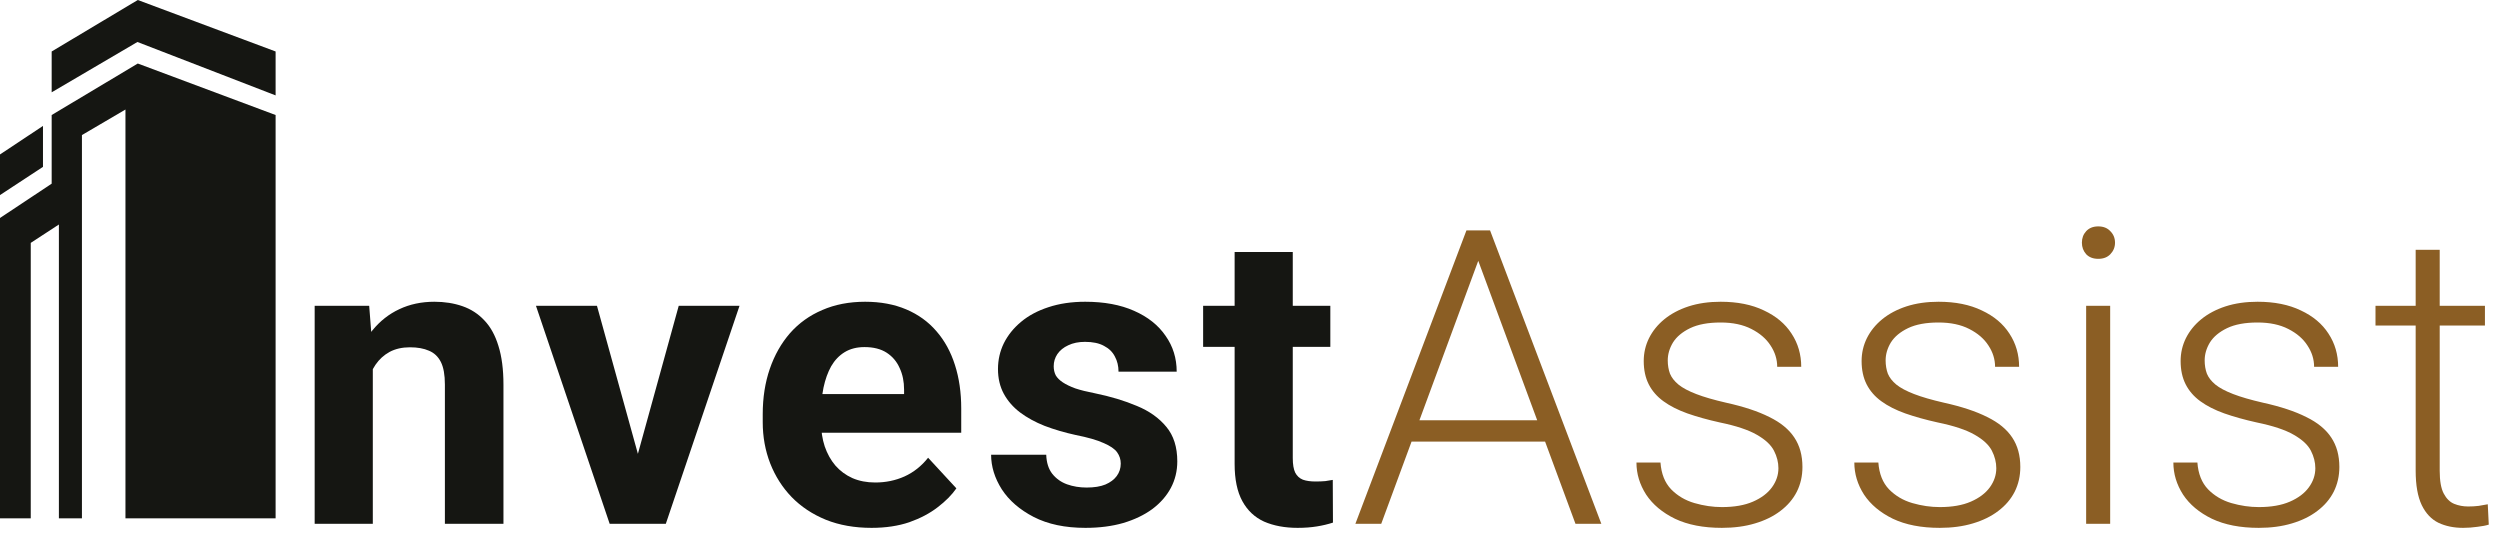
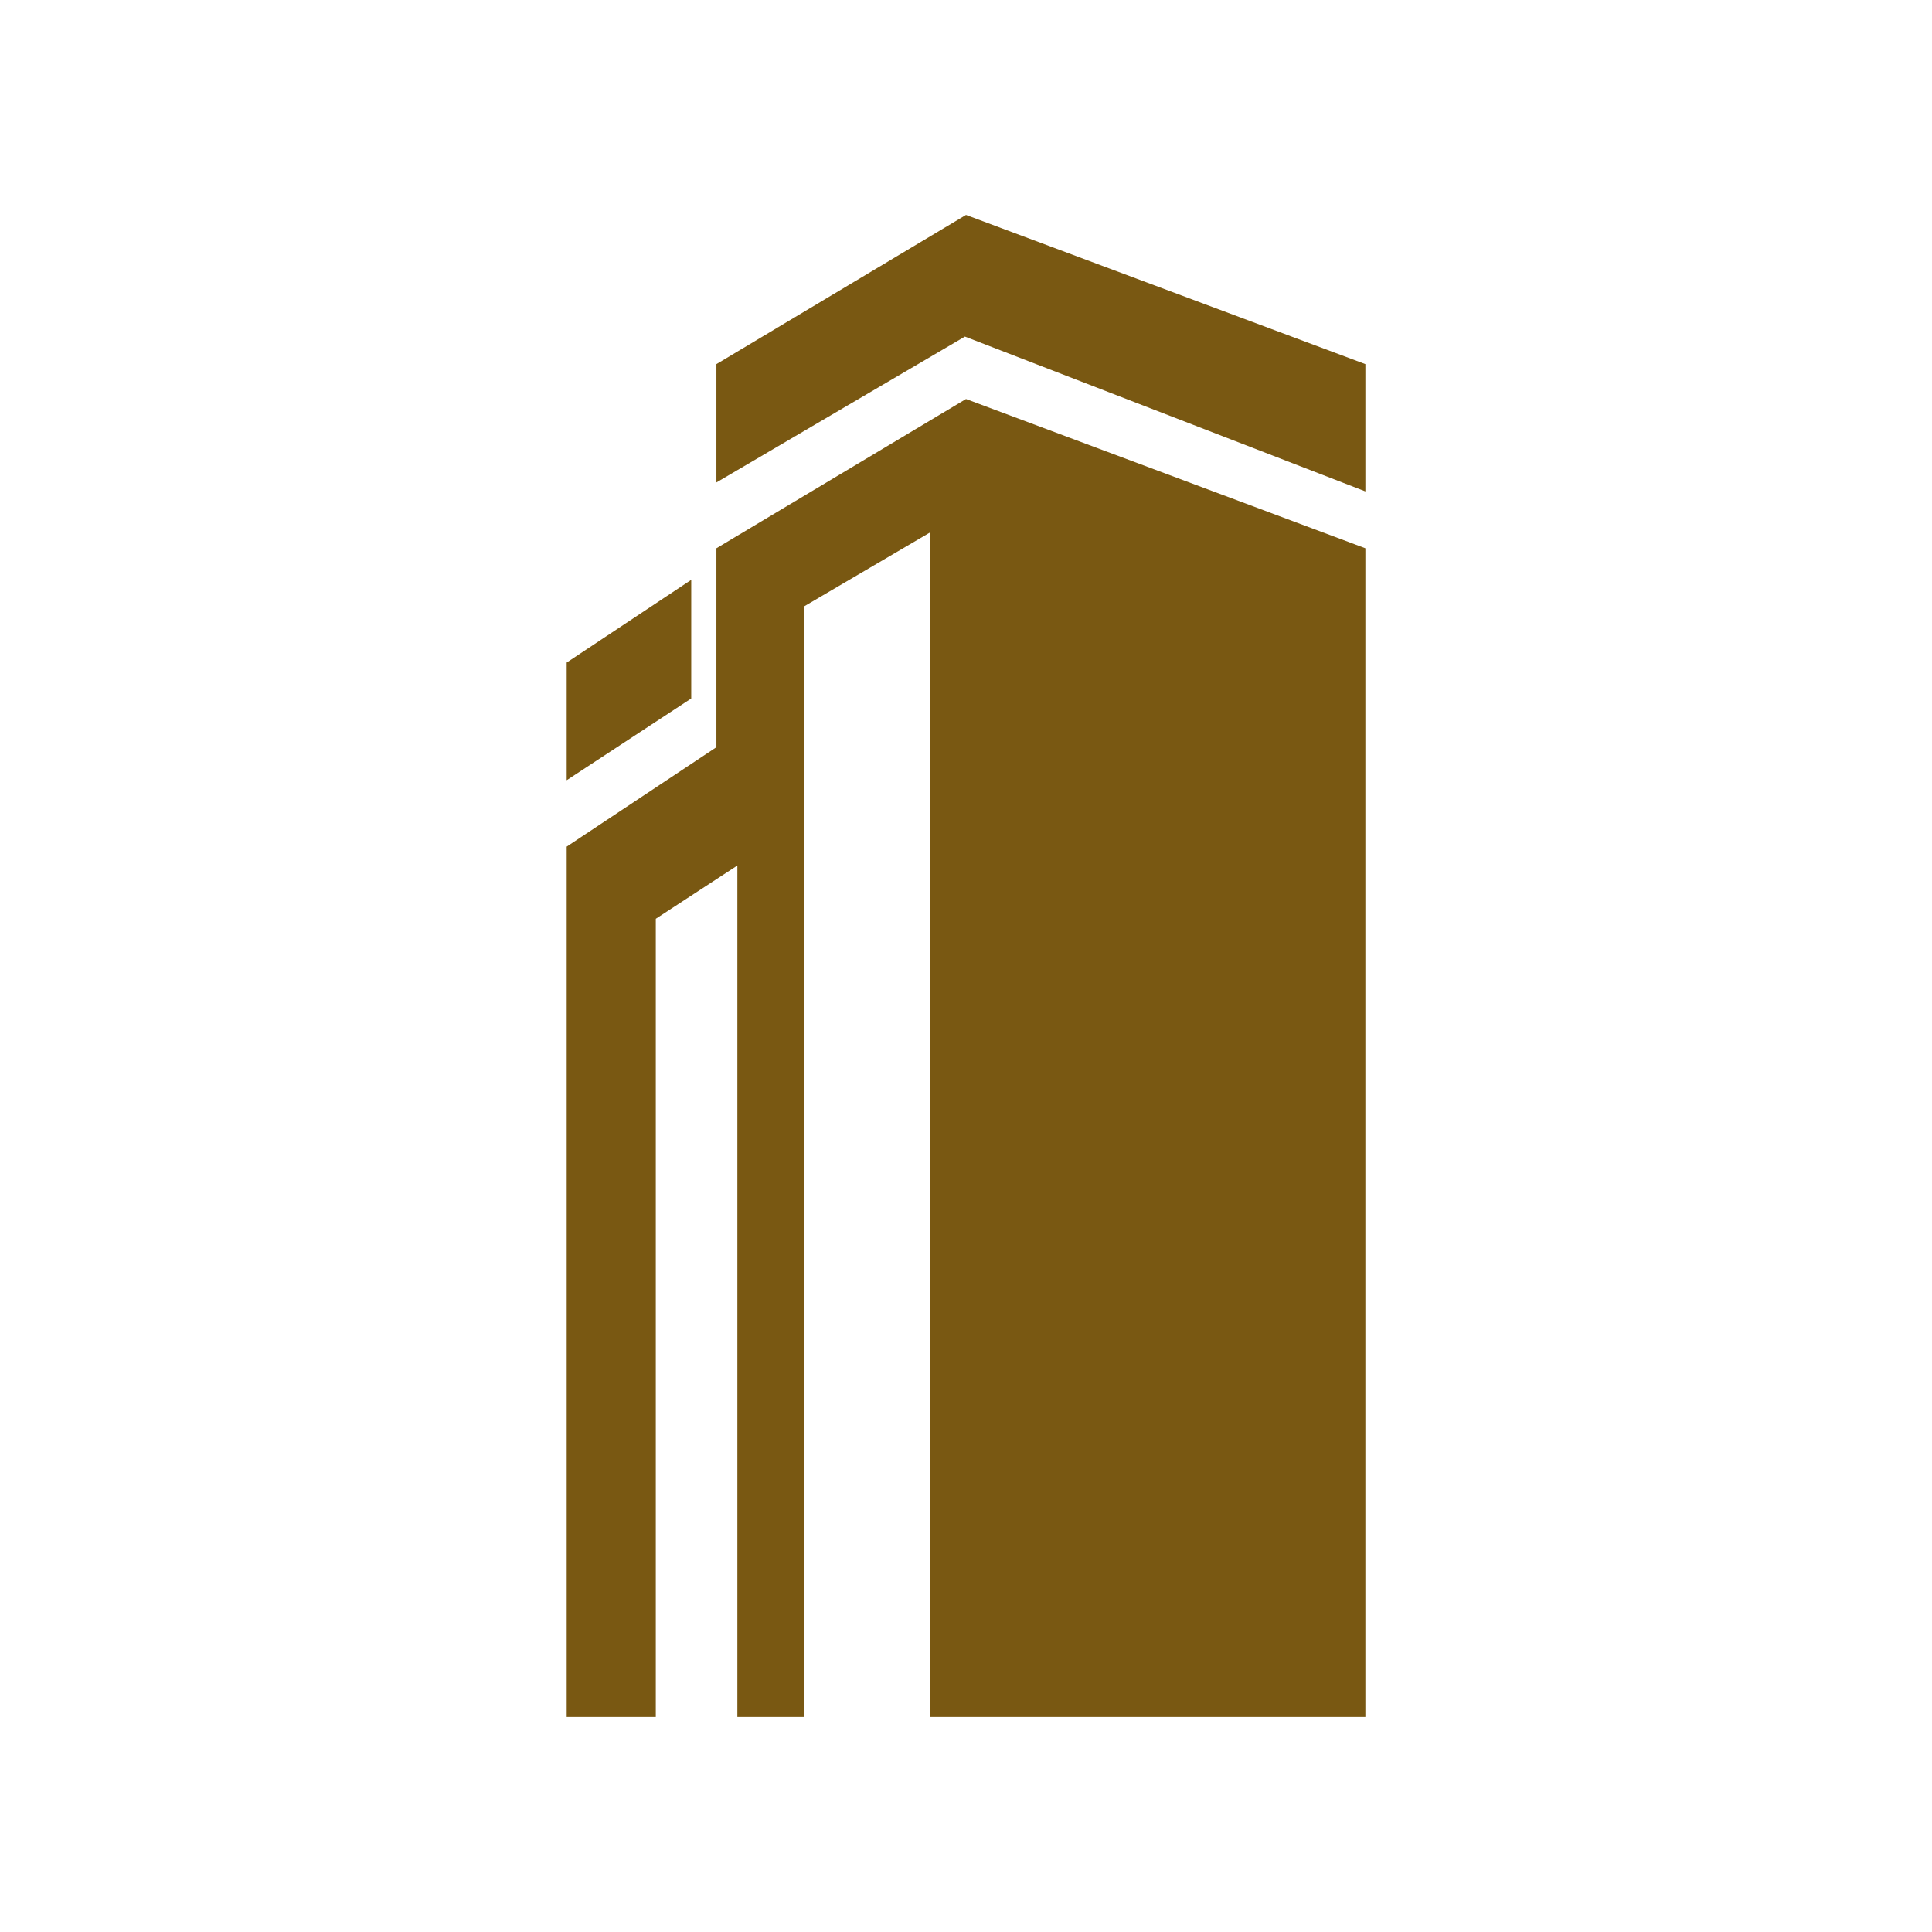
- <svg xmlns="http://www.w3.org/2000/svg" width="1200" height="260" viewBox="0 0 120 26" fill="none" role="img" aria-label="InvestAssist">
-   <path d="M17.895 16.912V25.143H15.104V14.678H17.721L17.895 16.912ZM17.488 19.543H16.732C16.732 18.769 16.832 18.073 17.032 17.453C17.233 16.828 17.514 16.296 17.876 15.857C18.238 15.413 18.667 15.074 19.165 14.842C19.669 14.603 20.231 14.484 20.851 14.484C21.342 14.484 21.791 14.555 22.199 14.697C22.606 14.839 22.955 15.064 23.245 15.374C23.543 15.683 23.769 16.093 23.924 16.602C24.085 17.112 24.166 17.734 24.166 18.469V25.143H21.355V18.459C21.355 17.995 21.291 17.634 21.162 17.376C21.032 17.118 20.842 16.938 20.59 16.834C20.344 16.725 20.04 16.67 19.678 16.67C19.304 16.67 18.977 16.744 18.7 16.892C18.428 17.041 18.202 17.247 18.021 17.512C17.847 17.77 17.714 18.073 17.624 18.421C17.533 18.769 17.488 19.143 17.488 19.543Z" fill="#151612" />
-   <path d="M30.253 23.112L32.579 14.678H35.497L31.959 25.143H30.195L30.253 23.112ZM28.654 14.678L30.989 23.122L31.038 25.143H29.264L25.726 14.678H28.654Z" fill="#151612" />
-   <path d="M41.835 25.337C41.021 25.337 40.291 25.208 39.645 24.95C38.998 24.685 38.449 24.321 37.997 23.857C37.551 23.392 37.209 22.854 36.969 22.241C36.73 21.622 36.611 20.965 36.611 20.268V19.881C36.611 19.088 36.724 18.363 36.95 17.705C37.176 17.047 37.499 16.477 37.919 15.993C38.346 15.509 38.863 15.139 39.47 14.881C40.078 14.616 40.763 14.484 41.525 14.484C42.268 14.484 42.927 14.607 43.502 14.852C44.078 15.097 44.559 15.445 44.947 15.896C45.341 16.348 45.638 16.889 45.838 17.521C46.039 18.147 46.139 18.843 46.139 19.61V20.771H37.803V18.914H43.396V18.701C43.396 18.314 43.325 17.969 43.183 17.666C43.047 17.357 42.84 17.112 42.562 16.931C42.284 16.751 41.929 16.66 41.496 16.66C41.128 16.66 40.811 16.741 40.546 16.902C40.281 17.063 40.065 17.289 39.897 17.579C39.735 17.869 39.612 18.211 39.528 18.605C39.451 18.991 39.412 19.417 39.412 19.881V20.268C39.412 20.687 39.47 21.074 39.587 21.429C39.709 21.784 39.881 22.09 40.1 22.348C40.326 22.606 40.598 22.806 40.914 22.948C41.237 23.089 41.603 23.16 42.01 23.16C42.514 23.16 42.982 23.064 43.415 22.87C43.855 22.67 44.233 22.37 44.549 21.971L45.906 23.441C45.687 23.757 45.386 24.06 45.005 24.35C44.63 24.64 44.178 24.879 43.648 25.066C43.118 25.246 42.514 25.337 41.835 25.337Z" fill="#151612" />
-   <path d="M53.796 22.251C53.796 22.051 53.737 21.871 53.621 21.709C53.505 21.548 53.288 21.4 52.972 21.265C52.662 21.123 52.213 20.994 51.624 20.878C51.095 20.762 50.6 20.616 50.142 20.442C49.689 20.262 49.295 20.046 48.959 19.794C48.63 19.543 48.371 19.246 48.184 18.904C47.996 18.556 47.903 18.16 47.903 17.715C47.903 17.276 47.996 16.863 48.184 16.477C48.377 16.09 48.652 15.748 49.008 15.451C49.369 15.148 49.809 14.913 50.326 14.745C50.849 14.571 51.437 14.484 52.09 14.484C53.001 14.484 53.783 14.629 54.435 14.919C55.094 15.209 55.599 15.609 55.947 16.119C56.303 16.622 56.481 17.196 56.481 17.84H53.689C53.689 17.57 53.631 17.328 53.515 17.115C53.405 16.896 53.23 16.725 52.991 16.602C52.759 16.473 52.455 16.409 52.08 16.409C51.77 16.409 51.502 16.464 51.276 16.573C51.049 16.677 50.875 16.818 50.752 16.999C50.636 17.173 50.578 17.366 50.578 17.579C50.578 17.74 50.61 17.886 50.675 18.015C50.746 18.137 50.859 18.25 51.014 18.353C51.169 18.456 51.369 18.553 51.615 18.643C51.867 18.727 52.177 18.804 52.545 18.875C53.301 19.03 53.977 19.233 54.571 19.485C55.166 19.73 55.637 20.065 55.986 20.491C56.335 20.91 56.51 21.461 56.51 22.145C56.51 22.609 56.406 23.035 56.2 23.422C55.993 23.808 55.696 24.147 55.308 24.437C54.92 24.721 54.455 24.943 53.912 25.105C53.376 25.259 52.772 25.337 52.099 25.337C51.124 25.337 50.297 25.163 49.618 24.814C48.946 24.466 48.436 24.024 48.087 23.489C47.744 22.948 47.573 22.393 47.573 21.826H50.219C50.232 22.206 50.329 22.512 50.51 22.744C50.697 22.977 50.933 23.144 51.217 23.247C51.508 23.351 51.822 23.402 52.158 23.402C52.52 23.402 52.82 23.354 53.059 23.257C53.298 23.154 53.479 23.018 53.602 22.851C53.731 22.677 53.796 22.477 53.796 22.251Z" fill="#151612" />
-   <path d="M63.856 14.678V16.651H57.75V14.678H63.856ZM59.262 12.095H62.053V21.99C62.053 22.293 62.092 22.525 62.17 22.686C62.254 22.848 62.377 22.96 62.538 23.025C62.7 23.083 62.903 23.112 63.149 23.112C63.323 23.112 63.478 23.105 63.614 23.093C63.756 23.073 63.876 23.054 63.973 23.035L63.982 25.085C63.743 25.163 63.485 25.224 63.207 25.269C62.929 25.314 62.622 25.337 62.286 25.337C61.672 25.337 61.136 25.237 60.677 25.037C60.225 24.831 59.876 24.502 59.63 24.05C59.385 23.599 59.262 23.006 59.262 22.27V12.095Z" fill="#151612" />
-   <path d="M71.184 11.901L66.299 25.143H65.058L70.389 11.06H71.251L71.184 11.901ZM75.623 25.143L70.728 11.901L70.66 11.06H71.523L76.864 25.143H75.623ZM74.751 20.172V21.197H67.258V20.172H74.751Z" fill="#8B5E24" />
-   <path d="M85.364 22.474C85.364 22.19 85.293 21.909 85.15 21.632C85.008 21.355 84.734 21.1 84.327 20.868C83.926 20.636 83.335 20.439 82.553 20.278C81.971 20.149 81.451 20.004 80.992 19.843C80.54 19.681 80.159 19.488 79.849 19.262C79.538 19.037 79.302 18.766 79.141 18.45C78.98 18.134 78.899 17.76 78.899 17.328C78.899 16.941 78.983 16.576 79.151 16.235C79.325 15.886 79.571 15.584 79.887 15.325C80.21 15.061 80.598 14.855 81.05 14.707C81.509 14.558 82.023 14.484 82.592 14.484C83.399 14.484 84.091 14.623 84.666 14.9C85.247 15.171 85.69 15.541 85.994 16.012C86.304 16.483 86.459 17.015 86.459 17.608H85.306C85.306 17.247 85.199 16.905 84.986 16.583C84.779 16.261 84.472 15.996 84.065 15.79C83.664 15.584 83.173 15.48 82.592 15.48C81.991 15.48 81.503 15.571 81.128 15.751C80.753 15.932 80.479 16.161 80.304 16.438C80.136 16.715 80.052 17.002 80.052 17.299C80.052 17.531 80.088 17.744 80.159 17.937C80.236 18.124 80.372 18.298 80.566 18.459C80.766 18.621 81.05 18.772 81.419 18.914C81.787 19.056 82.265 19.195 82.853 19.33C83.7 19.517 84.391 19.746 84.928 20.017C85.47 20.281 85.871 20.61 86.129 21.003C86.388 21.39 86.517 21.861 86.517 22.416C86.517 22.848 86.427 23.244 86.246 23.605C86.065 23.96 85.803 24.266 85.461 24.524C85.125 24.782 84.718 24.982 84.239 25.124C83.768 25.266 83.238 25.337 82.65 25.337C81.764 25.337 81.015 25.192 80.401 24.901C79.794 24.605 79.332 24.218 79.015 23.741C78.705 23.257 78.55 22.744 78.55 22.203H79.703C79.742 22.744 79.913 23.173 80.217 23.489C80.521 23.799 80.892 24.018 81.332 24.147C81.777 24.276 82.217 24.34 82.65 24.34C83.244 24.34 83.742 24.253 84.142 24.079C84.543 23.905 84.847 23.676 85.054 23.392C85.26 23.109 85.364 22.802 85.364 22.474Z" fill="#8B5E24" />
-   <path d="M95.822 22.474C95.822 22.19 95.751 21.909 95.609 21.632C95.466 21.355 95.192 21.1 94.785 20.868C94.384 20.636 93.793 20.439 93.011 20.278C92.429 20.149 91.909 20.004 91.45 19.843C90.998 19.681 90.617 19.488 90.307 19.262C89.996 19.037 89.761 18.766 89.599 18.45C89.438 18.134 89.357 17.76 89.357 17.328C89.357 16.941 89.441 16.576 89.609 16.235C89.783 15.886 90.029 15.584 90.345 15.325C90.668 15.061 91.056 14.855 91.508 14.707C91.967 14.558 92.481 14.484 93.05 14.484C93.857 14.484 94.549 14.623 95.124 14.9C95.706 15.171 96.148 15.541 96.452 16.012C96.762 16.483 96.917 17.015 96.917 17.608H95.764C95.764 17.247 95.657 16.905 95.444 16.583C95.237 16.261 94.93 15.996 94.523 15.79C94.122 15.584 93.631 15.48 93.05 15.48C92.449 15.48 91.961 15.571 91.586 15.751C91.211 15.932 90.937 16.161 90.762 16.438C90.594 16.715 90.51 17.002 90.51 17.299C90.51 17.531 90.546 17.744 90.617 17.937C90.694 18.124 90.83 18.298 91.024 18.459C91.224 18.621 91.508 18.772 91.877 18.914C92.245 19.056 92.723 19.195 93.311 19.33C94.158 19.517 94.849 19.746 95.386 20.017C95.928 20.281 96.329 20.61 96.588 21.003C96.846 21.39 96.975 21.861 96.975 22.416C96.975 22.848 96.885 23.244 96.704 23.605C96.523 23.96 96.261 24.266 95.919 24.524C95.583 24.782 95.176 24.982 94.697 25.124C94.226 25.266 93.696 25.337 93.108 25.337C92.223 25.337 91.473 25.192 90.859 24.901C90.252 24.605 89.79 24.218 89.473 23.741C89.163 23.257 89.008 22.744 89.008 22.203H90.161C90.2 22.744 90.371 23.173 90.675 23.489C90.979 23.799 91.35 24.018 91.79 24.147C92.236 24.276 92.675 24.34 93.108 24.34C93.702 24.34 94.2 24.253 94.6 24.079C95.001 23.905 95.305 23.676 95.512 23.392C95.718 23.109 95.822 22.802 95.822 22.474Z" fill="#8B5E24" />
-   <path d="M101.288 14.678V25.143H100.135V14.678H101.288ZM99.931 11.65C99.931 11.431 99.999 11.247 100.135 11.099C100.277 10.944 100.471 10.867 100.716 10.867C100.962 10.867 101.156 10.944 101.298 11.099C101.446 11.247 101.521 11.431 101.521 11.65C101.521 11.863 101.446 12.046 101.298 12.201C101.156 12.35 100.962 12.424 100.716 12.424C100.471 12.424 100.277 12.35 100.135 12.201C99.999 12.046 99.931 11.863 99.931 11.65Z" fill="#8B5E24" />
-   <path d="M111.136 22.474C111.136 22.19 111.064 21.909 110.922 21.632C110.78 21.355 110.505 21.1 110.098 20.868C109.698 20.636 109.107 20.439 108.325 20.278C107.743 20.149 107.223 20.004 106.764 19.843C106.312 19.681 105.931 19.488 105.62 19.262C105.31 19.037 105.074 18.766 104.913 18.45C104.751 18.134 104.67 17.76 104.67 17.328C104.67 16.941 104.754 16.576 104.922 16.235C105.097 15.886 105.342 15.584 105.659 15.325C105.982 15.061 106.37 14.855 106.822 14.707C107.281 14.558 107.795 14.484 108.363 14.484C109.171 14.484 109.863 14.623 110.438 14.9C111.019 15.171 111.462 15.541 111.766 16.012C112.076 16.483 112.231 17.015 112.231 17.608H111.077C111.077 17.247 110.971 16.905 110.757 16.583C110.551 16.261 110.244 15.996 109.837 15.79C109.436 15.584 108.945 15.48 108.363 15.48C107.762 15.48 107.275 15.571 106.9 15.751C106.525 15.932 106.25 16.161 106.076 16.438C105.908 16.715 105.824 17.002 105.824 17.299C105.824 17.531 105.859 17.744 105.931 17.937C106.008 18.124 106.144 18.298 106.338 18.459C106.538 18.621 106.822 18.772 107.191 18.914C107.559 19.056 108.037 19.195 108.625 19.33C109.472 19.517 110.163 19.746 110.699 20.017C111.242 20.281 111.643 20.61 111.901 21.003C112.16 21.39 112.289 21.861 112.289 22.416C112.289 22.848 112.198 23.244 112.018 23.605C111.837 23.96 111.575 24.266 111.232 24.524C110.896 24.782 110.489 24.982 110.011 25.124C109.539 25.266 109.01 25.337 108.422 25.337C107.536 25.337 106.787 25.192 106.173 24.901C105.565 24.605 105.103 24.218 104.787 23.741C104.477 23.257 104.322 22.744 104.322 22.203H105.475C105.514 22.744 105.685 23.173 105.989 23.489C106.292 23.799 106.664 24.018 107.103 24.147C107.549 24.276 107.989 24.34 108.422 24.34C109.016 24.34 109.514 24.253 109.914 24.079C110.315 23.905 110.619 23.676 110.825 23.392C111.032 23.109 111.136 22.802 111.136 22.474Z" fill="#8B5E24" />
-   <path d="M119.277 14.678V15.625H114.024V14.678H119.277ZM115.952 11.989H117.106V22.599C117.106 23.083 117.17 23.447 117.3 23.692C117.429 23.937 117.597 24.102 117.804 24.186C118.01 24.269 118.233 24.311 118.473 24.311C118.647 24.311 118.815 24.302 118.977 24.282C119.138 24.256 119.283 24.231 119.413 24.205L119.461 25.182C119.319 25.227 119.135 25.262 118.909 25.288C118.683 25.32 118.456 25.337 118.23 25.337C117.784 25.337 117.39 25.256 117.048 25.095C116.705 24.927 116.437 24.643 116.243 24.244C116.049 23.837 115.952 23.286 115.952 22.59V11.989Z" fill="#8B5E24" />
-   <path d="M13.229 5.521V24.88H6.022V5.257L3.933 6.483V24.88H2.827V10.776L1.476 11.658V24.88H0V10.463L2.48 8.816V5.521L6.614 3.049L13.229 5.521Z" fill="#151612" />
-   <path fill-rule="evenodd" clip-rule="evenodd" d="M13.229 4.579V2.471L6.614 0L2.48 2.471V4.431L6.596 2.015L13.229 4.579ZM0 9.363L2.063 8.009V6.044L0 7.414V9.363Z" fill="#151612" />
+ <svg xmlns="http://www.w3.org/2000/svg" viewBox="-9.386 -3.56 32 32" width="1024" height="1024" role="img" aria-label="InvestAssist building mark">
+   <path d="M13.229 5.521V24.88H6.022V5.257L3.933 6.483V24.88H2.827V10.776L1.476 11.658V24.88H0V10.463L2.48 8.816V5.521L6.614 3.049L13.229 5.521Z" fill="#795812" />
+   <path fill-rule="evenodd" clip-rule="evenodd" d="M13.229 4.579V2.471L6.614 0L2.48 2.471V4.431L6.596 2.015L13.229 4.579ZM0 9.363L2.063 8.009V6.044L0 7.414V9.363Z" fill="#795812" />
</svg>
